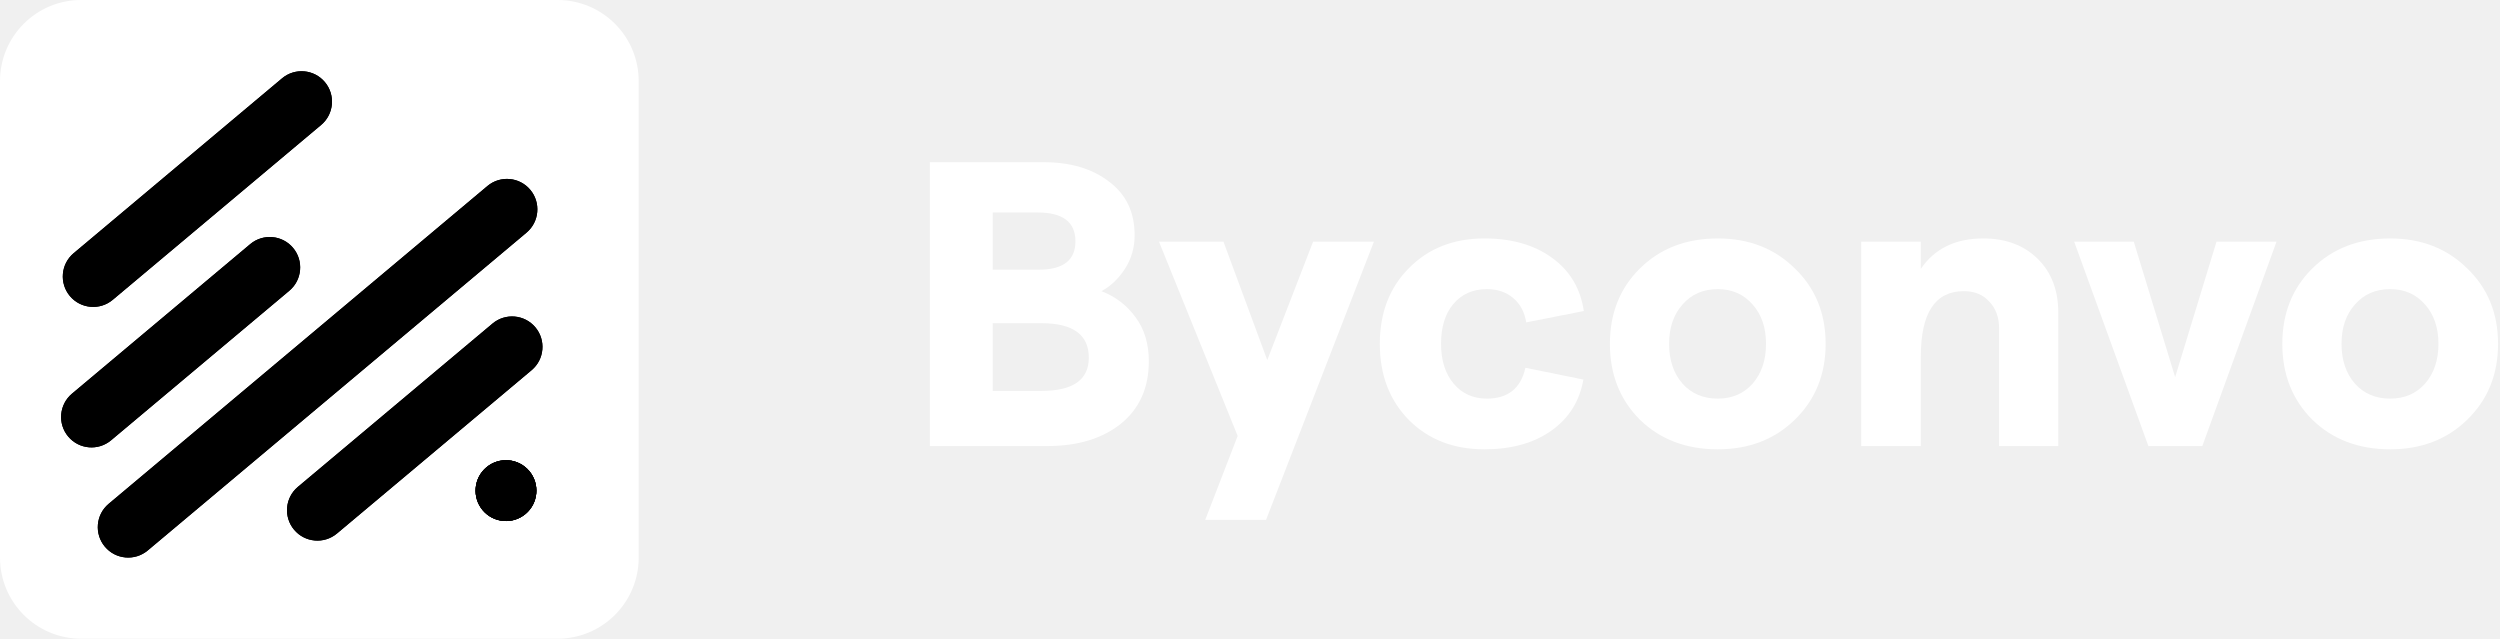
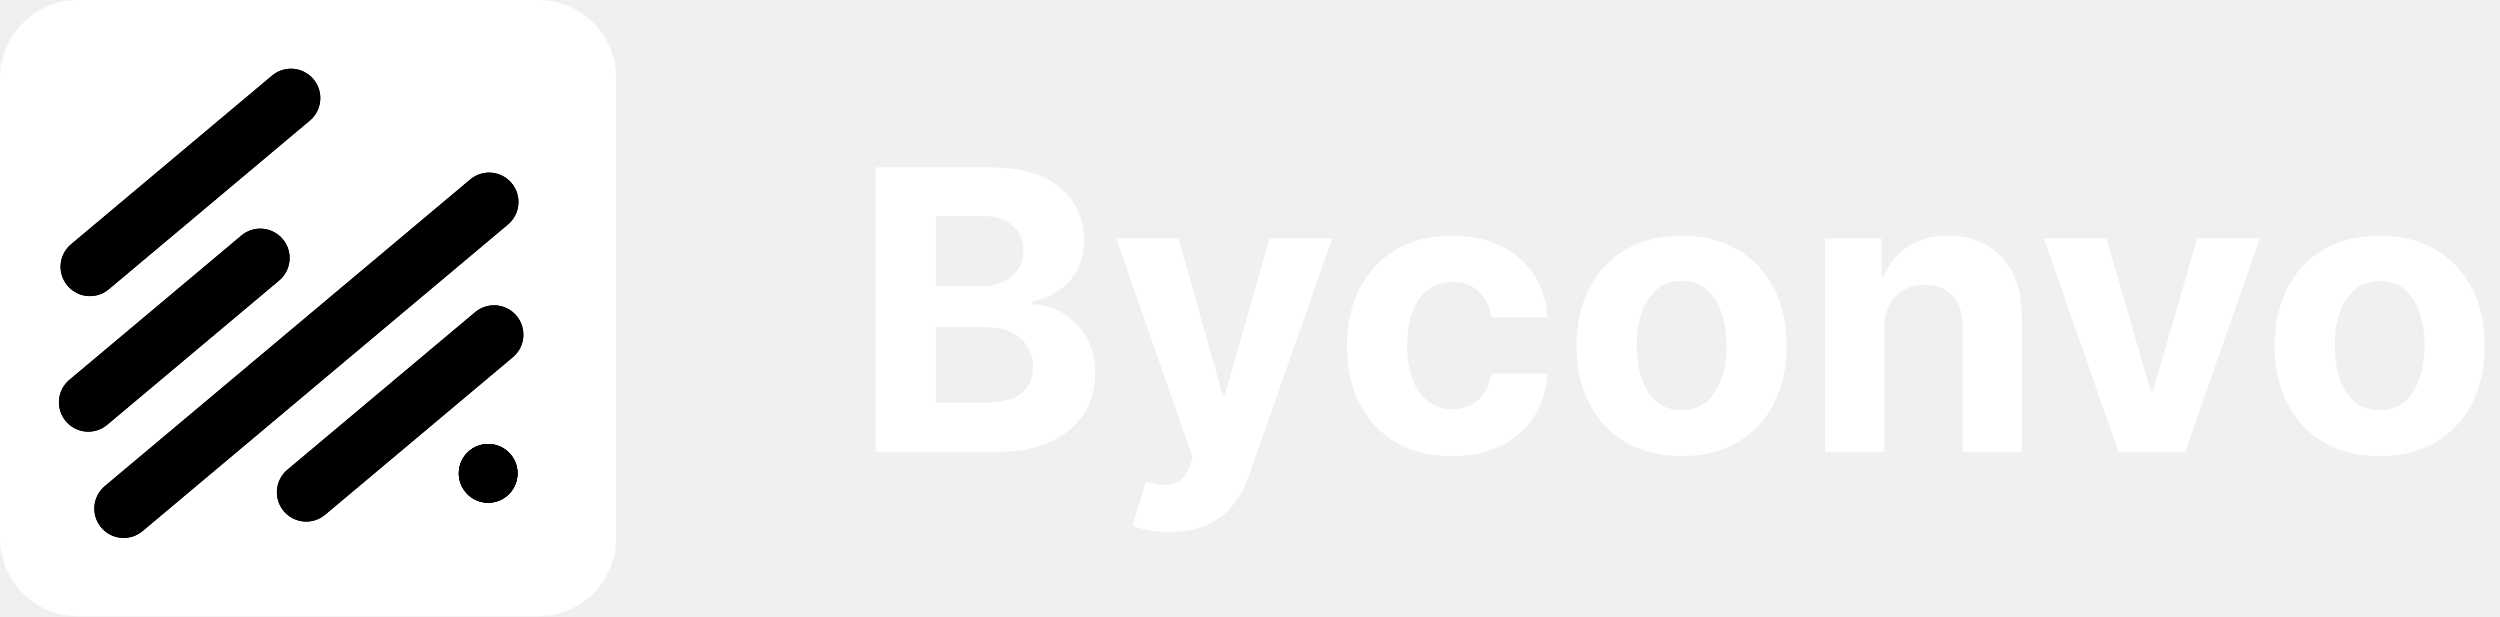
- <svg xmlns="http://www.w3.org/2000/svg" width="1233" height="315" viewBox="0 0 1233 315" fill="none">
+ <svg xmlns="http://www.w3.org/2000/svg" width="1278" height="315" viewBox="0 0 1278 315" fill="none">
  <rect width="315" height="315" rx="40" fill="white" />
  <rect x="228.418" y="240.131" width="30" height="30" rx="15" transform="rotate(-40 228.418 240.131)" fill="black" />
  <rect x="228.418" y="240.131" width="30" height="30" rx="15" transform="rotate(-40 228.418 240.131)" fill="black" />
  <rect x="228.418" y="240.131" width="30" height="30" rx="15" transform="rotate(-40 228.418 240.131)" fill="black" />
  <rect x="228.418" y="240.131" width="30" height="30" rx="15" transform="rotate(-40 228.418 240.131)" fill="black" />
  <rect x="24.832" y="134.523" width="164.165" height="30" rx="15" transform="rotate(-40 24.832 134.523)" fill="black" />
  <rect x="24.832" y="134.523" width="164.165" height="30" rx="15" transform="rotate(-40 24.832 134.523)" fill="black" />
-   <rect x="135.414" y="249.783" width="155.328" height="30" rx="15" transform="rotate(-40 135.414 249.783)" fill="black" />
-   <rect x="135.414" y="249.783" width="155.328" height="30" rx="15" transform="rotate(-40 135.414 249.783)" fill="black" />
+   <rect x="135.414" y="249.784" width="155.328" height="30" rx="15" transform="rotate(-40 135.414 249.784)" fill="black" />
+   <rect x="135.414" y="249.784" width="155.328" height="30" rx="15" transform="rotate(-40 135.414 249.784)" fill="black" />
  <rect x="42.09" y="258.143" width="273.862" height="30" rx="15" transform="rotate(-40 42.0898 258.143)" fill="black" />
  <rect x="42.09" y="258.143" width="273.862" height="30" rx="15" transform="rotate(-40 42.0898 258.143)" fill="black" />
  <rect x="24" y="203.815" width="144.769" height="30" rx="15" transform="rotate(-40 24 203.815)" fill="black" />
  <rect x="24" y="203.815" width="144.769" height="30" rx="15" transform="rotate(-40 24 203.815)" fill="black" />
-   <g transform="translate(72 0)">
-     <path d="M386.602 220V80H442.802C456.002 80 466.735 83.2 475.002 89.6C483.402 95.867 487.602 104.667 487.602 116C487.602 122.133 486.002 127.667 482.802 132.6C479.602 137.533 475.735 141.2 471.202 143.6C478.135 146.267 483.735 150.533 488.002 156.4C492.402 162.267 494.602 169.533 494.602 178.2C494.602 191.267 490.002 201.533 480.802 209C471.602 216.333 459.468 220 444.402 220H386.602ZM417.602 133H440.402C452.402 133 458.402 128.333 458.402 119C458.402 109.533 452.202 104.8 439.802 104.8H417.602V133ZM417.602 192.8H441.602C457.202 192.8 465.002 187.333 465.002 176.4C465.002 165.067 457.202 159.4 441.602 159.4H417.602V192.8Z" fill="white" />
-     <path d="M575.616 119.2H605.616L552.416 256.4H522.416L538.416 215L499.616 119.2H531.416L553.016 177.6L575.616 119.2Z" fill="white" />
-     <path d="M660.127 221.6C644.927 221.6 632.527 216.8 622.927 207.2C613.327 197.467 608.527 184.933 608.527 169.6C608.527 154.267 613.327 141.8 622.927 132.2C632.527 122.467 644.927 117.6 660.127 117.6C673.593 117.6 684.727 120.8 693.527 127.2C702.327 133.6 707.527 142.333 709.127 153.4L680.727 159C679.927 153.933 677.793 149.933 674.327 147C670.86 144.067 666.527 142.6 661.327 142.6C654.393 142.6 648.86 145.067 644.727 150C640.727 154.8 638.727 161.333 638.727 169.6C638.727 177.733 640.793 184.267 644.927 189.2C649.06 194.133 654.527 196.6 661.327 196.6C671.727 196.6 678.06 191.533 680.327 181.4L708.927 187.2C707.06 197.867 701.793 206.267 693.127 212.4C684.46 218.533 673.46 221.6 660.127 221.6Z" fill="white" />
-     <path d="M775.203 221.6C759.603 221.6 746.803 216.733 736.803 207C726.936 197.133 722.003 184.667 722.003 169.6C722.003 154.533 726.936 142.133 736.803 132.4C746.803 122.533 759.603 117.6 775.203 117.6C790.536 117.6 803.203 122.533 813.203 132.4C823.336 142.133 828.403 154.533 828.403 169.6C828.403 184.667 823.336 197.133 813.203 207C803.203 216.733 790.536 221.6 775.203 221.6ZM775.203 196.6C782.27 196.6 788.003 194.133 792.403 189.2C796.803 184.133 799.003 177.6 799.003 169.6C799.003 161.6 796.803 155.133 792.403 150.2C788.003 145.133 782.27 142.6 775.203 142.6C768.003 142.6 762.203 145.133 757.803 150.2C753.403 155.133 751.203 161.6 751.203 169.6C751.203 177.6 753.403 184.133 757.803 189.2C762.203 194.133 768.003 196.6 775.203 196.6Z" fill="white" />
-     <path d="M845.948 220V119.2H875.348V132.6C882.148 122.6 892.415 117.6 906.148 117.6C917.215 117.6 926.148 120.933 932.948 127.6C939.748 134.267 943.148 143.133 943.148 154.2V220H913.948V162C913.948 156.533 912.348 152.133 909.148 148.8C906.082 145.333 901.882 143.6 896.548 143.6C882.415 143.6 875.348 154.333 875.348 175.8V220H845.948Z" fill="white" />
-     <path d="M987.583 220L950.983 119.2H980.383L1000.78 186L1021.18 119.2H1050.78L1014.18 220H987.583Z" fill="white" />
-     <path d="M1106.84 221.6C1091.24 221.6 1078.44 216.733 1068.44 207C1058.58 197.133 1053.64 184.667 1053.64 169.6C1053.64 154.533 1058.58 142.133 1068.44 132.4C1078.44 122.533 1091.24 117.6 1106.84 117.6C1122.18 117.6 1134.84 122.533 1144.84 132.4C1154.98 142.133 1160.04 154.533 1160.04 169.6C1160.04 184.667 1154.98 197.133 1144.84 207C1134.84 216.733 1122.18 221.6 1106.84 221.6ZM1106.84 196.6C1113.91 196.6 1119.64 194.133 1124.04 189.2C1128.44 184.133 1130.64 177.6 1130.64 169.6C1130.64 161.6 1128.44 155.133 1124.04 150.2C1119.64 145.133 1113.91 142.6 1106.84 142.6C1099.64 142.6 1093.84 145.133 1089.44 150.2C1085.04 155.133 1082.84 161.6 1082.84 169.6C1082.84 177.6 1085.04 184.133 1089.44 189.2C1093.84 194.133 1099.64 196.6 1106.84 196.6Z" fill="white" />
-   </g>
+   <path d="M447.642 231V85.546H505.881C516.581 85.546 525.507 87.132 532.656 90.304C539.806 93.476 545.18 97.88 548.778 103.514C552.377 109.101 554.176 115.541 554.176 122.832C554.176 128.514 553.04 133.509 550.767 137.818C548.494 142.08 545.369 145.583 541.392 148.33C537.462 151.028 532.964 152.946 527.898 154.082V155.503C533.438 155.74 538.622 157.302 543.452 160.19C548.329 163.079 552.282 167.127 555.312 172.335C558.343 177.496 559.858 183.652 559.858 190.801C559.858 198.519 557.94 205.408 554.105 211.469C550.317 217.482 544.706 222.241 537.273 225.744C529.839 229.248 520.677 231 509.787 231H447.642ZM478.395 205.858H503.466C512.036 205.858 518.286 204.224 522.216 200.957C526.146 197.643 528.111 193.24 528.111 187.747C528.111 183.723 527.14 180.171 525.199 177.094C523.258 174.016 520.488 171.601 516.889 169.849C513.338 168.098 509.1 167.222 504.176 167.222H478.395V205.858ZM478.395 146.412H501.193C505.407 146.412 509.148 145.678 512.415 144.21C515.729 142.695 518.333 140.564 520.227 137.818C522.169 135.072 523.139 131.781 523.139 127.946C523.139 122.69 521.269 118.453 517.528 115.233C513.835 112.013 508.58 110.403 501.761 110.403H478.395V146.412ZM597.979 271.909C594.144 271.909 590.546 271.601 587.184 270.986C583.87 270.418 581.123 269.684 578.945 268.784L585.763 246.199C589.315 247.288 592.511 247.88 595.352 247.974C598.24 248.069 600.726 247.406 602.809 245.986C604.94 244.565 606.668 242.151 607.994 238.741L609.769 234.125L570.636 121.909H602.454L625.039 202.023H626.175L648.974 121.909H681.005L638.604 242.79C636.568 248.661 633.799 253.775 630.295 258.131C626.838 262.534 622.459 265.92 617.156 268.287C611.853 270.702 605.46 271.909 597.979 271.909ZM742.262 233.131C731.088 233.131 721.476 230.763 713.427 226.028C705.425 221.246 699.27 214.617 694.961 206.142C690.7 197.667 688.569 187.913 688.569 176.881C688.569 165.706 690.723 155.905 695.032 147.477C699.388 139.002 705.567 132.397 713.569 127.662C721.571 122.88 731.088 120.489 742.12 120.489C751.637 120.489 759.97 122.217 767.12 125.673C774.27 129.13 779.928 133.983 784.094 140.233C788.261 146.483 790.558 153.822 790.984 162.25H762.433C761.628 156.805 759.497 152.425 756.04 149.111C752.631 145.749 748.157 144.068 742.617 144.068C737.93 144.068 733.834 145.347 730.33 147.903C726.874 150.413 724.175 154.082 722.234 158.912C720.292 163.741 719.322 169.589 719.322 176.455C719.322 183.415 720.269 189.333 722.163 194.21C724.104 199.087 726.826 202.804 730.33 205.361C733.834 207.918 737.93 209.196 742.617 209.196C746.074 209.196 749.175 208.486 751.921 207.065C754.715 205.645 757.011 203.585 758.81 200.886C760.657 198.14 761.864 194.849 762.433 191.014H790.984C790.51 199.348 788.237 206.687 784.165 213.031C780.141 219.329 774.577 224.253 767.475 227.804C760.373 231.355 751.969 233.131 742.262 233.131ZM859.645 233.131C848.613 233.131 839.072 230.787 831.023 226.099C823.021 221.365 816.842 214.783 812.486 206.355C808.13 197.88 805.952 188.055 805.952 176.881C805.952 165.612 808.13 155.763 812.486 147.335C816.842 138.86 823.021 132.278 831.023 127.591C839.072 122.856 848.613 120.489 859.645 120.489C870.677 120.489 880.194 122.856 888.196 127.591C896.245 132.278 902.448 138.86 906.804 147.335C911.16 155.763 913.338 165.612 913.338 176.881C913.338 188.055 911.16 197.88 906.804 206.355C902.448 214.783 896.245 221.365 888.196 226.099C880.194 230.787 870.677 233.131 859.645 233.131ZM859.787 209.693C864.806 209.693 868.996 208.273 872.358 205.432C875.72 202.544 878.253 198.614 879.957 193.642C881.709 188.67 882.585 183.012 882.585 176.668C882.585 170.323 881.709 164.665 879.957 159.693C878.253 154.722 875.72 150.792 872.358 147.903C868.996 145.015 864.806 143.571 859.787 143.571C854.721 143.571 850.459 145.015 847.003 147.903C843.594 150.792 841.013 154.722 839.261 159.693C837.557 164.665 836.705 170.323 836.705 176.668C836.705 183.012 837.557 188.67 839.261 193.642C841.013 198.614 843.594 202.544 847.003 205.432C850.459 208.273 854.721 209.693 859.787 209.693ZM963.267 167.932V231H933.011V121.909H961.847V141.156H963.125C965.54 134.812 969.588 129.793 975.27 126.099C980.952 122.359 987.841 120.489 995.938 120.489C1003.51 120.489 1010.12 122.146 1015.75 125.46C1021.39 128.775 1025.77 133.509 1028.89 139.665C1032.02 145.773 1033.58 153.064 1033.58 161.54V231H1003.32V166.938C1003.37 160.261 1001.67 155.053 998.21 151.312C994.754 147.525 989.995 145.631 983.935 145.631C979.863 145.631 976.264 146.507 973.139 148.259C970.062 150.01 967.647 152.567 965.895 155.929C964.19 159.243 963.314 163.244 963.267 167.932ZM1155.22 121.909L1117.08 231H1082.99L1044.85 121.909H1076.81L1099.47 199.963H1100.61L1123.19 121.909H1155.22ZM1216.48 233.131C1205.45 233.131 1195.91 230.787 1187.86 226.099C1179.86 221.365 1173.68 214.783 1169.32 206.355C1164.97 197.88 1162.79 188.055 1162.79 176.881C1162.79 165.612 1164.97 155.763 1169.32 147.335C1173.68 138.86 1179.86 132.278 1187.86 127.591C1195.91 122.856 1205.45 120.489 1216.48 120.489C1227.51 120.489 1237.03 122.856 1245.03 127.591C1253.08 132.278 1259.28 138.86 1263.64 147.335C1268 155.763 1270.17 165.612 1270.17 176.881C1270.17 188.055 1268 197.88 1263.64 206.355C1259.28 214.783 1253.08 221.365 1245.03 226.099C1237.03 230.787 1227.51 233.131 1216.48 233.131ZM1216.62 209.693C1221.64 209.693 1225.83 208.273 1229.19 205.432C1232.56 202.544 1235.09 198.614 1236.79 193.642C1238.55 188.67 1239.42 183.012 1239.42 176.668C1239.42 170.323 1238.55 164.665 1236.79 159.693C1235.09 154.722 1232.56 150.792 1229.19 147.903C1225.83 145.015 1221.64 143.571 1216.62 143.571C1211.56 143.571 1207.3 145.015 1203.84 147.903C1200.43 150.792 1197.85 154.722 1196.1 159.693C1194.39 164.665 1193.54 170.323 1193.54 176.668C1193.54 183.012 1194.39 188.67 1196.1 193.642C1197.85 198.614 1200.43 202.544 1203.84 205.432C1207.3 208.273 1211.56 209.693 1216.62 209.693Z" fill="white" />
</svg>
